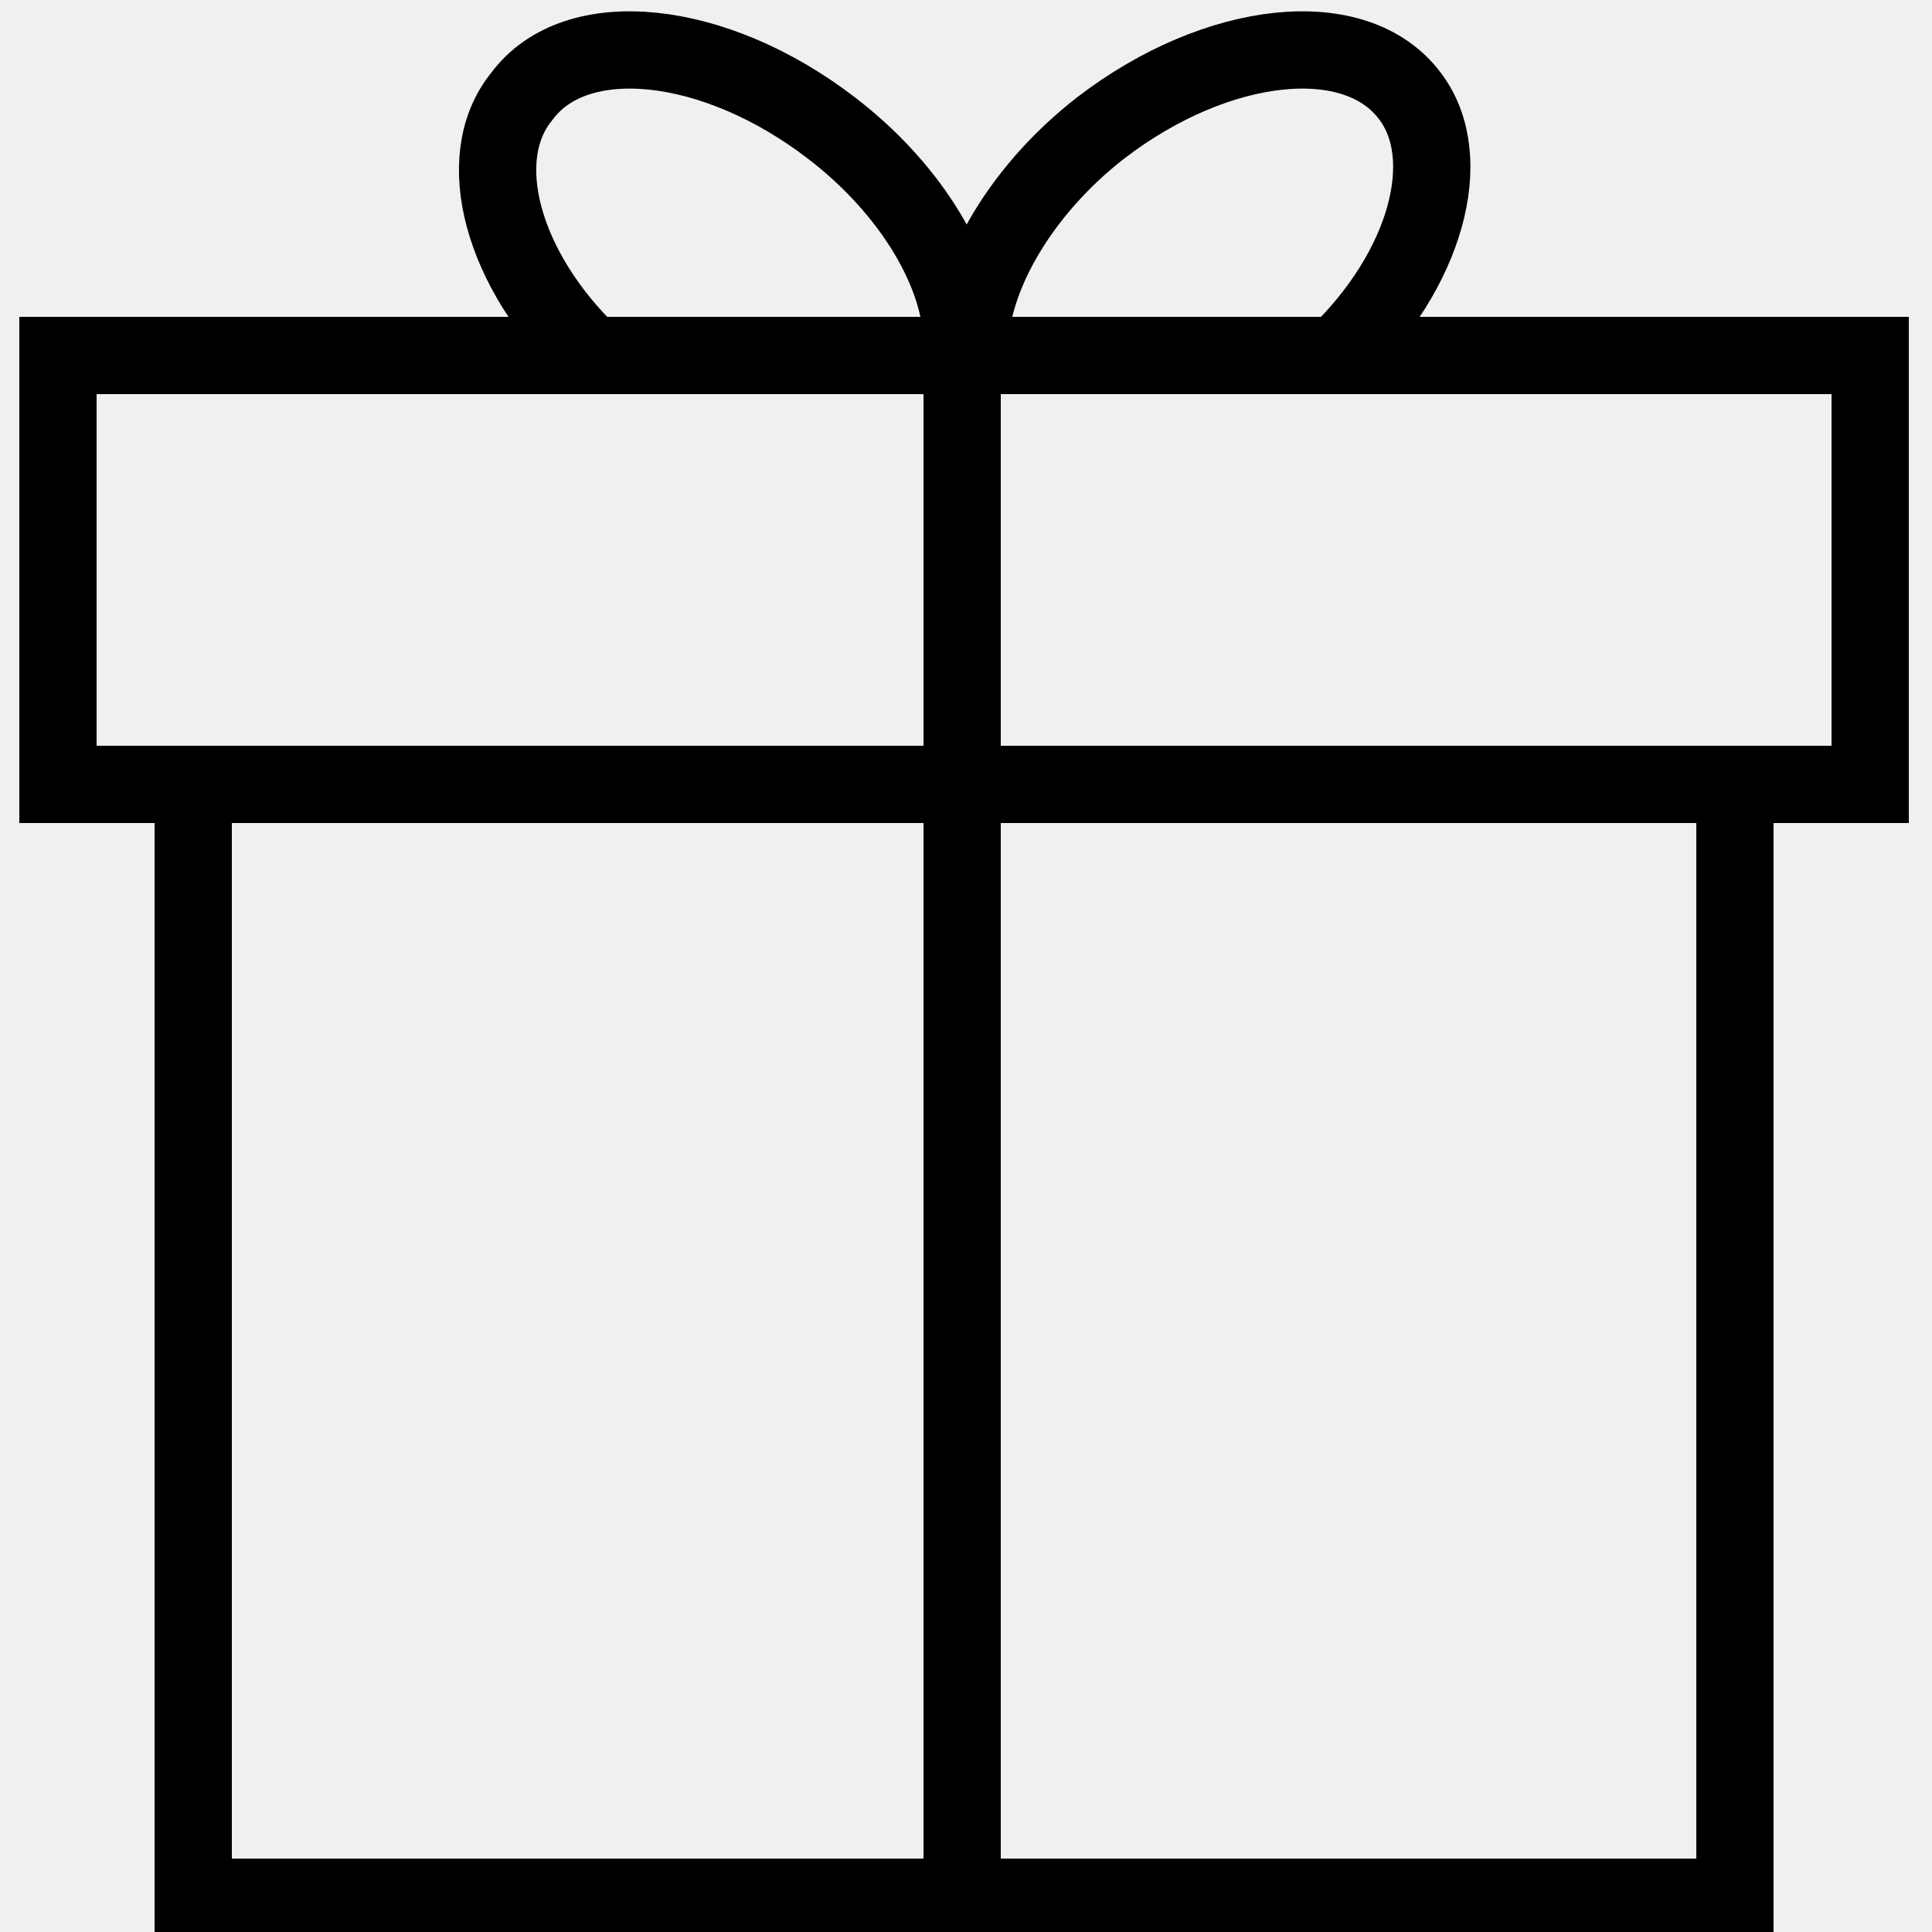
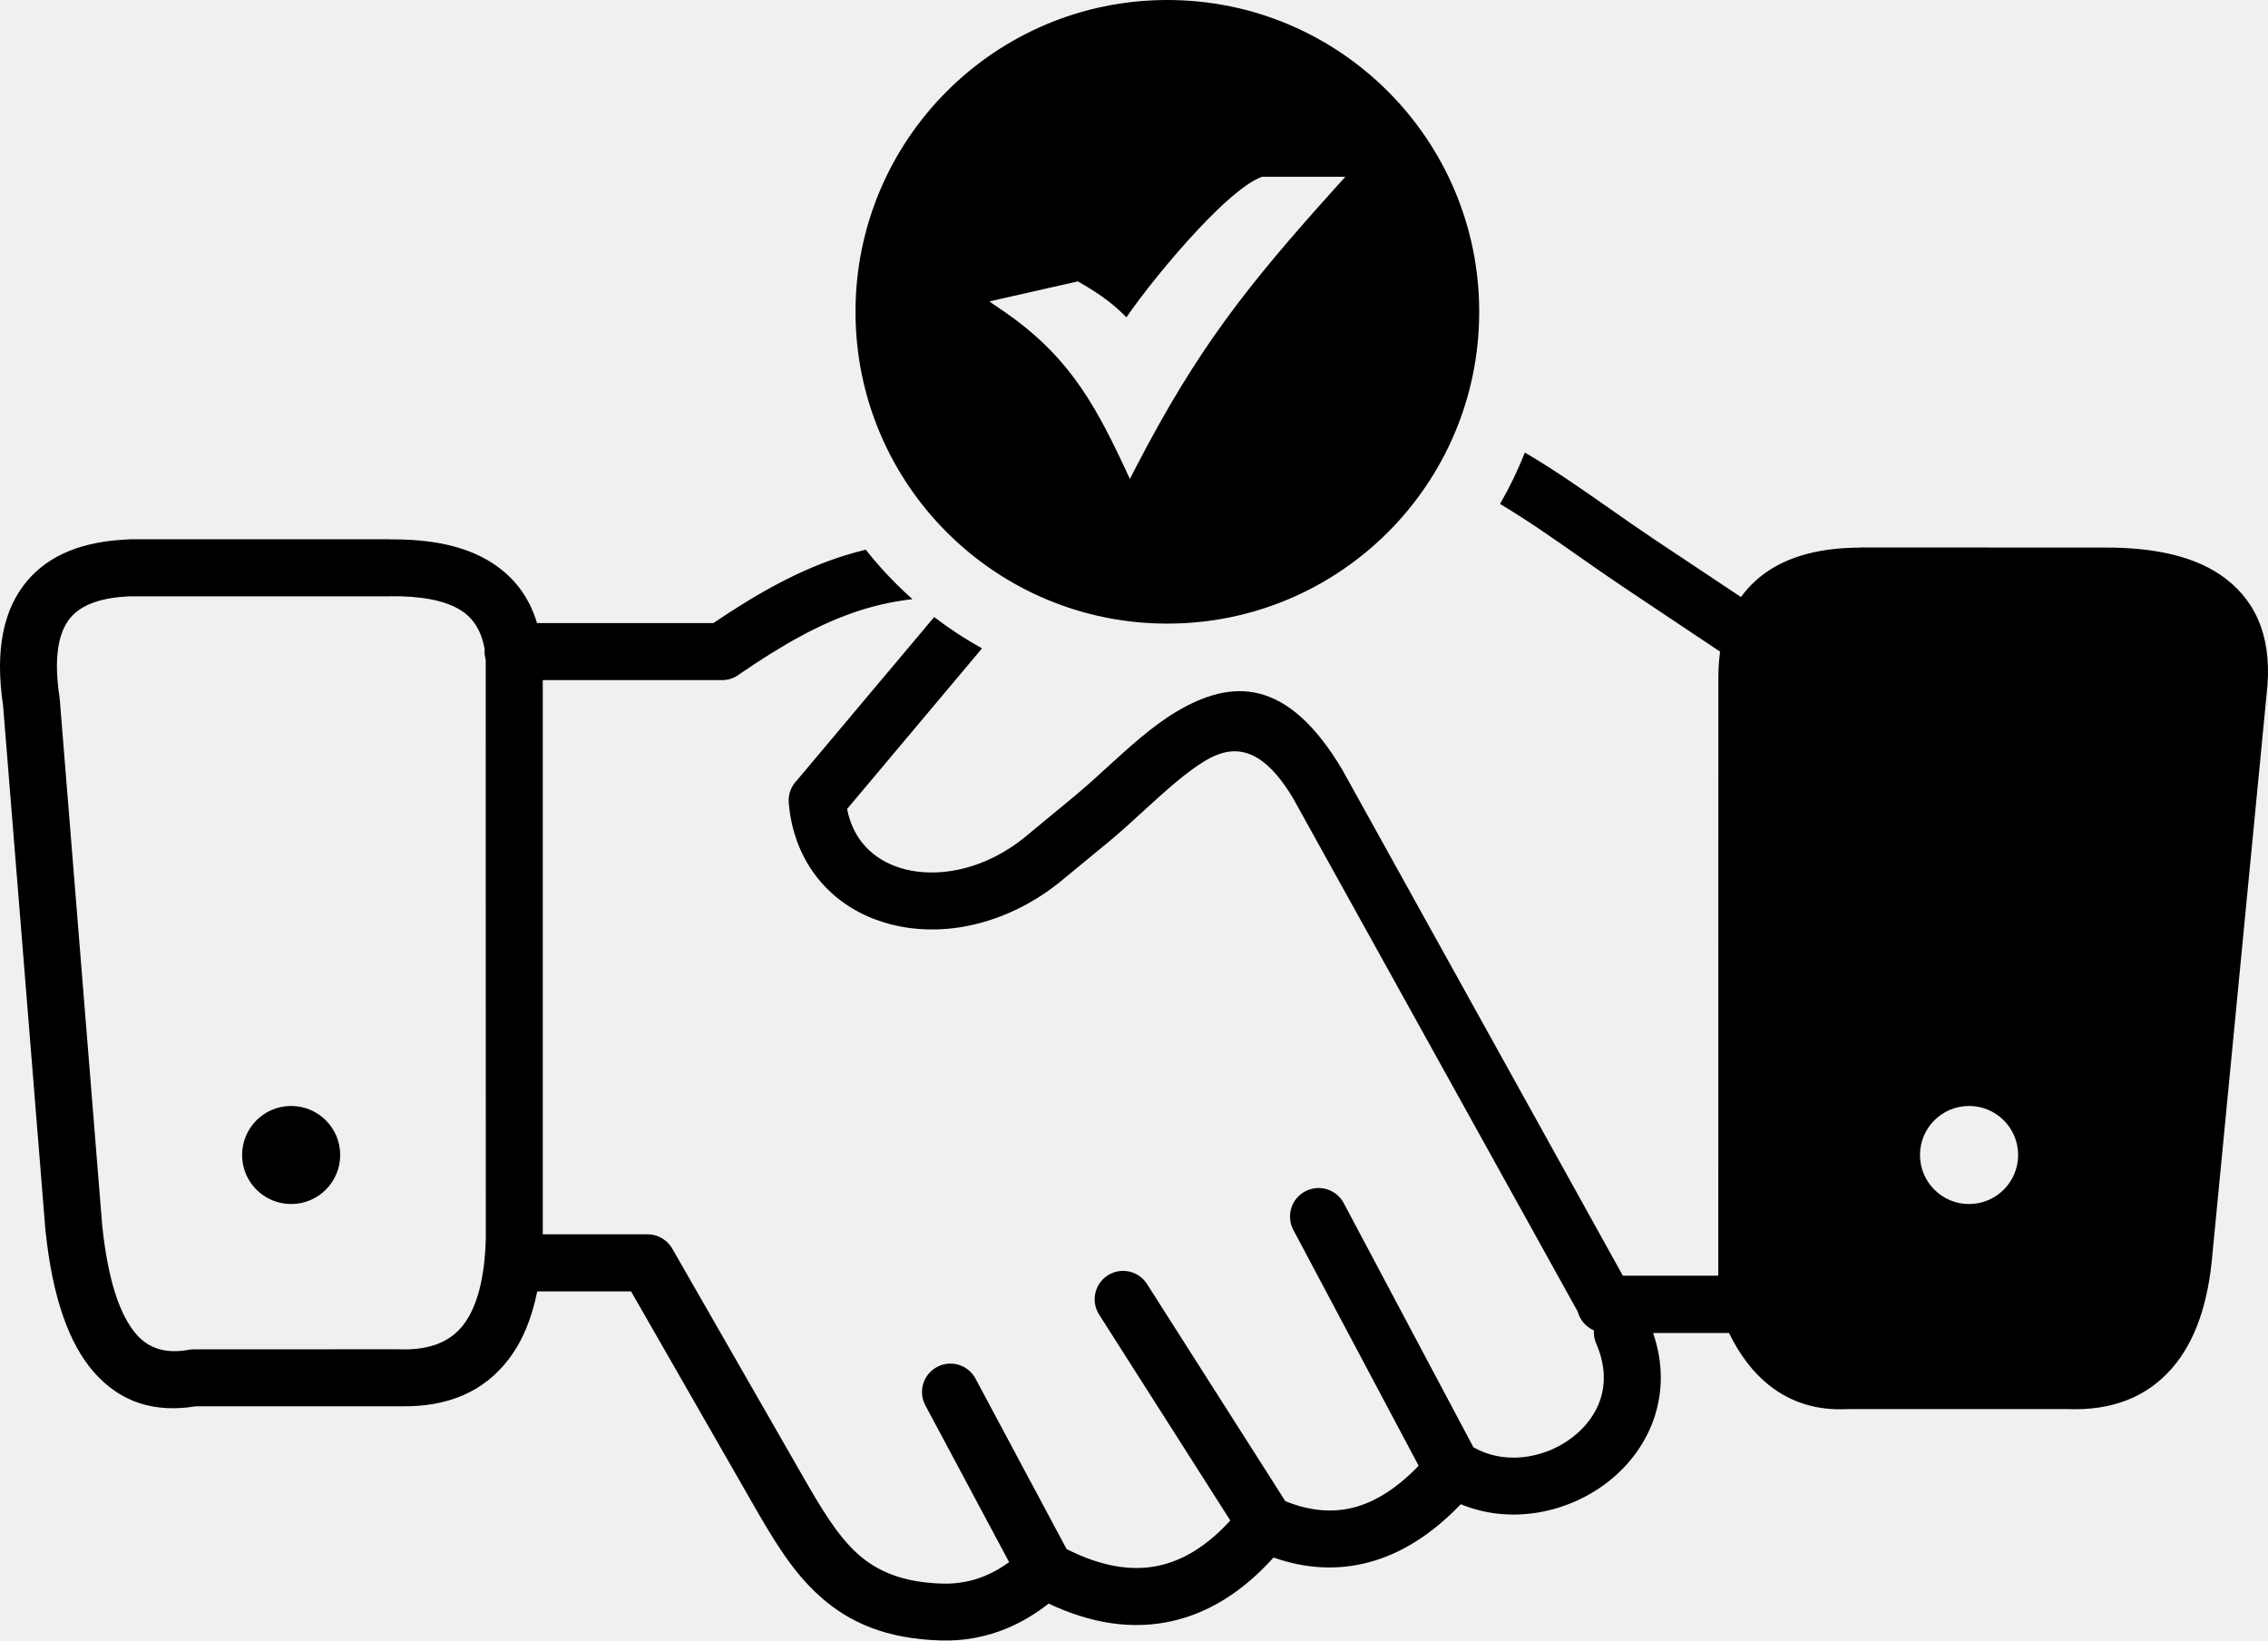
- <svg xmlns="http://www.w3.org/2000/svg" version="1.1" id="Layer_1" xmlnsSketch="http://www.bohemiancoding.com/sketch/ns" xmlnsXlink="http://www.w3.org/1999/xlink" x="0px" y="0px" viewBox="0 0 50 50" style="enable-background:new 0 0 50 50;" xmlSpace="preserve">
-   <style type="text/css">
- 	.st0{display:none;}
- 	.st1{display:inline;}
- 	.st2{fill:#FFFFFF;fill-opacity:0;stroke:#000000;stroke-miterlimit:10;}
- 	.st3{stroke:#000000;stroke-miterlimit:10;}
- 	.st4{fill:none;stroke:#000000;stroke-width:2;stroke-linecap:round;stroke-linejoin:round;stroke-miterlimit:10;}
- 	.st5{display:none;fill:none;stroke:#000000;stroke-width:2;stroke-linecap:round;stroke-linejoin:round;stroke-miterlimit:10;}
- 	.st6{fill:none;stroke:#000000;stroke-width:2;stroke-miterlimit:10;}
- </style>
-   <g id="Welcome" sketchType="MSPage" class="st0">
-     <g id="Group-43" sketchType="MSLayerGroup" class="st1">
-       <rect id="Rectangle-695" sketchType="MSShapeGroup" class="st2" width="50" height="50">
- 		</rect>
-       <path id="Shape" sketchType="MSShapeGroup" class="st3" d="M49,22h-7V1c0-0.6-0.4-1-1-1H1C0.4,0,0,0.4,0,1v32c0,0.6,0.4,1,1,1h7    v7c0,0.4,0.2,0.7,0.5,0.9C8.7,42,8.8,42,9,42c0.2,0,0.4-0.1,0.6-0.2L21.3,34H22v7c0,0.6,0.4,1,1,1h5.7l11.7,7.8    c0.2,0.1,0.4,0.2,0.6,0.2c0.2,0,0.3,0,0.5-0.1c0.3-0.2,0.5-0.5,0.5-0.9v-7h7c0.6,0,1-0.4,1-1V23C50,22.4,49.6,22,49,22L49,22z     M21,32c-0.2,0-0.4,0.1-0.6,0.2l-10.4,7V33c0-0.6-0.4-1-1-1H2V2h38v30H21L21,32z M48,40h-7c-0.6,0-1,0.4-1,1v6.1l-10.4-7    C29.4,40.1,29.2,40,29,40h-5v-6h17c0.6,0,1-0.4,1-1v-9h6V40L48,40z" />
-     </g>
-   </g>
-   <g class="st0">
-     <g class="st1">
-       <ellipse class="st4" cx="16.4" cy="10" rx="14.9" ry="6" />
-       <path class="st4" d="M24.2,24.3c-2.3,0.6-4.9,0.9-7.7,0.9c-8.2,0-14.9-2.7-14.9-6" />
-       <line class="st4" x1="31.3" y1="10" x2="31.3" y2="16.3" />
-       <line class="st4" x1="1.5" y1="10" x2="1.5" y2="18.9" />
-     </g>
-     <g class="st1">
-       <path class="st4" d="M26.2,33.2c-2.6,1-5.9,1.6-9.7,1.6c-8.2,0-14.9-2.7-14.9-6" />
-       <path class="st4" d="M31.3,28.4" />
-       <line class="st4" x1="1.5" y1="19.5" x2="1.5" y2="28.4" />
-     </g>
-     <g class="st1">
-       <path class="st4" d="M30.1,40.6c-2.3,2.2-7.6,3.7-13.7,3.7c-8.2,0-14.9-2.7-14.9-6" />
-       <line class="st4" x1="1.5" y1="29.2" x2="1.5" y2="38" />
-     </g>
-     <g class="st1">
-       <path class="st4" d="M34.6,14.9l-8.1,3.6l-0.3,0.1c-3,1.4-2.8,8.6,0.6,16.1s8.5,12.5,11.6,11.2l0.3-0.1l8.1-3.6" />
-       <ellipse transform="matrix(0.9131 -0.4077 0.4077 0.9131 -8.0682 19.0674)" class="st4" cx="40.7" cy="28.5" rx="6" ry="14.9" />
-     </g>
-   </g>
-   <path class="st5" d="M14.7,6.4c1.5,0.6,2.4,1.5,2.4,2.5c0,1-0.9,1.9-2.3,2.5H1.4v13.5h0c0.6,1.4,1.5,2.3,2.5,2.3  c1,0,1.9-0.9,2.5-2.4l0,0c0.5-0.8,1.1-1.2,1.8-1.2c1.7,0,3.1,2.9,3.1,6.4c0,3.5-1.4,6.4-3.1,6.4c-0.7,0-1.3-0.5-1.8-1.3l0,0  c-0.6-1.4-1.5-2.3-2.5-2.3c-1,0-1.9,0.9-2.5,2.4l0,0v13.3h13.5c1.4-0.6,2.3-1.5,2.3-2.5c0-1-1-1.9-2.4-2.5l0,0  c-0.7-0.5-1.2-1.1-1.2-1.8c0-1.7,2.9-3.1,6.4-3.1c3.5,0,6.4,1.4,6.4,3.1c0,0.7-0.5,1.3-1.3,1.8l0,0c-1.4,0.6-2.3,1.5-2.3,2.5  c0,1,0.9,1.9,2.4,2.5h13.3V35.1c0.6-1.5,1.5-2.4,2.5-2.4c1,0,2.1,1,2.8,2.4v0c0.5,0.8,1.1,1.2,1.8,1.2c1.7,0,3.1-2.9,3.1-6.4  c0-3.5-1.4-6.4-3.1-6.4c-0.6,0-1.2,0.4-1.7,1.1c-0.6,1.5-1.9,2.4-2.9,2.4c-1,0-1.9-0.9-2.5-2.3V11.4h-13h-0.3  c-1.5-0.6-2.4-1.5-2.4-2.5c0-1,0.9-1.8,2.3-2.5l0,0c0.8-0.5,1.3-1.2,1.3-1.9c0-1.7-2.9-3.1-6.4-3.1c-3.5,0-6.4,1.4-6.4,3.1  C13.5,5.2,14,5.8,14.7,6.4L14.7,6.4z" />
-   <g>
-     <g>
-       <polyline class="st6" points="44.9,20.3 44.9,49.1 5,49.1 5,20.3   " />
-       <rect x="1.5" y="9.2" class="st6" width="46.9" height="11.1" />
-     </g>
-     <line class="st6" x1="24.9" y1="9.2" x2="24.9" y2="49.1" />
-     <path class="st6" d="M15.3,9.2C13,7,12.2,4.1,13.5,2.5c1.4-1.9,5-1.5,8,0.8c2.1,1.6,3.4,3.8,3.4,5.6" />
-     <path class="st6" d="M34.6,9.2c2.3-2.2,3.1-5.1,1.9-6.7c-1.4-1.9-5-1.5-8,0.8c-2.2,1.7-3.5,4.1-3.4,5.9" />
-   </g>
+ <svg xmlns="http://www.w3.org/2000/svg" shape-rendering="geometricPrecision" text-rendering="geometricPrecision" image-rendering="optimizeQuality" fill-rule="evenodd" clip-rule="evenodd" viewBox="0 0 512 370.38">
+   <path d="m13.51 158.13 9.57 118.61c1.29 12.26 3.94 20.14 7.68 24.48 2.96 3.43 7 4.41 11.85 3.52.39-.07.77-.1 1.15-.1l46.28-.02.69.03c6.49.11 10.98-1.82 13.8-5.45 3.29-4.23 4.89-10.9 5.14-19.51l-.02-130.76c-.17-.58-.26-1.19-.26-1.82 0-.17 0-.34.02-.51-.72-4.17-2.54-6.98-5.24-8.73-3.73-2.41-9.33-3.34-16.18-3.26h-.08v.03l-58.74-.01c-6.05.29-10.69 1.74-13.29 4.86-2.78 3.34-3.78 9.11-2.43 18.05l.06.59zm374.41-5.04c0-2.1.13-4.09.39-5.97l-21.77-14.54c-3.13-2.09-6.56-4.49-10-6.9-5.87-4.11-11.81-8.27-17.91-11.91 2.14-3.7 4.02-7.58 5.61-11.6 6.77 3.97 13.25 8.52 19.64 13 3.19 2.23 6.36 4.45 9.79 6.74l19.35 12.88c.98-1.36 2.11-2.6 3.37-3.74 5.53-4.98 13.45-7.41 23.61-7.42v-.03l55.1.02c11.52-.04 20.91 2.06 27.4 7.06 7.22 5.57 10.62 14.04 9.17 26.19l-12.18 125.89c-.89 11.23-3.86 20.05-9.15 26.13-5.63 6.47-13.47 9.66-23.74 9.23l-49.55.01c-6.94.36-12.82-1.52-17.75-5.45-3.6-2.88-6.58-6.82-8.97-11.73h-17.14c2.31 6.75 2.19 13.16.35 18.84-1.9 5.86-5.59 10.84-10.3 14.58-4.61 3.66-10.24 6.16-16.12 7.12-5.75.94-11.76.43-17.35-1.89-6.51 6.79-13.35 11.08-20.49 13.04-7.17 1.97-14.43 1.57-21.78-1-6.97 7.72-14.68 12.57-23.18 14.41-8.65 1.88-17.84.58-27.59-4.01-3.03 2.38-6.21 4.26-9.53 5.63-4.7 1.94-9.64 2.84-14.79 2.69-12.35-.36-20.67-4.02-27.29-9.94-6.31-5.64-10.57-12.89-15.35-21.23l-27.31-47.64h-21.18c-1.23 6.16-3.38 11.37-6.59 15.5-5.4 6.97-13.33 10.66-24.29 10.44l-46.21.01c-9.15 1.49-17-.76-23.14-7.88-5.44-6.3-9.16-16.51-10.75-31.53l-.06-.55L.69 159.25c-1.9-12.77.2-21.8 5.33-27.97 5.18-6.22 12.98-9.03 22.6-9.48l.79-.05h58.5v.03c9.23-.1 17.17 1.42 23.2 5.32 4.85 3.14 8.33 7.56 10.12 13.57h39.81c10-6.75 19.37-12.05 29.73-15.28 1.54-.48 3.09-.91 4.67-1.29 2.11 2.67 4.37 5.21 6.77 7.61a84.39 84.39 0 0 0 3.77 3.56c-3.99.46-7.76 1.27-11.39 2.4-9.35 2.91-18.07 7.99-27.61 14.5-1.1.87-2.49 1.38-3.99 1.38h-40.46v125.12h23.65c2.5 0 4.67 1.42 5.74 3.5l29.03 50.63c4.25 7.42 8 13.83 12.73 18.06 4.42 3.95 10.2 6.4 19.08 6.67 3.34.09 6.53-.49 9.57-1.74 1.86-.77 3.69-1.81 5.48-3.11l-18.91-35.39a6.412 6.412 0 0 1 2.64-8.68 6.41 6.41 0 0 1 8.68 2.64l20.56 38.47c7.65 3.89 14.59 5.1 20.83 3.75 5.7-1.23 11.08-4.66 16.13-10.19l-29.62-46.5a6.41 6.41 0 0 1 1.97-8.85 6.4 6.4 0 0 1 8.85 1.96l31.22 49.02c5.48 2.22 10.74 2.72 15.75 1.35 4.78-1.32 9.57-4.38 14.35-9.34l-28.29-53.25c-1.66-3.14-.47-7.04 2.67-8.7a6.44 6.44 0 0 1 8.71 2.66l29.26 55.09c3.8 2.21 8.21 2.78 12.45 2.09 3.7-.61 7.26-2.19 10.17-4.51 2.82-2.23 5-5.13 6.08-8.44 1.17-3.63 1.05-7.9-.97-12.53a6.45 6.45 0 0 1-.52-2.97 6.456 6.456 0 0 1-3.66-4.26l-64.23-115.85c-7.13-11.94-13.57-12.25-19.79-8.54-4.41 2.63-9.05 6.87-13.7 11.11-2.81 2.58-5.64 5.16-7.98 7.09l-11.4 9.39c-7.94 6.32-16.88 9.7-25.36 10.41-5.64.46-11.13-.26-16.06-2.11-5.1-1.91-9.57-5.01-12.96-9.23-3.66-4.53-6.05-10.29-6.62-17.13-.16-1.97.58-3.79 1.86-5.08l30.97-36.85c3.41 2.61 7.03 4.98 10.81 7.06l-30.47 36.27c.6 3.06 1.81 5.63 3.46 7.68 1.91 2.38 4.48 4.15 7.43 5.25 3.12 1.18 6.72 1.62 10.53 1.31 6.08-.5 12.56-2.99 18.4-7.62l11.21-9.26c2.83-2.34 5.18-4.49 7.53-6.64 5.17-4.72 10.34-9.44 15.76-12.67 12.56-7.49 25.06-7.74 37.42 13l63.39 114.32h21.54l.02-134.92zM263.53 0c38.89 0 70.4 31.53 70.4 70.4 0 38.89-31.53 70.39-70.4 70.39-38.9 0-70.4-31.52-70.4-70.39 0-38.9 31.52-70.4 70.4-70.4zm-19.64 63.86c2.44 1.4 4.45 2.69 6.33 4.15a39.47 39.47 0 0 1 4.07 3.63c3.37-4.93 9.81-13.04 16.15-19.81 5.29-5.64 10.59-10.41 14.17-11.8l.31-.12h18.79l-2.55 2.83c-9.82 10.91-17.57 19.96-24.53 29.52-6.96 9.57-13.18 19.71-19.98 32.82l-1.58 3.04-1.45-3.1c-3.51-7.51-6.83-13.86-11-19.49-4.14-5.6-9.15-10.54-16.08-15.29l-3.2-2.19 19.98-4.52.57.33zM65.73 249.69c6.11 0 11.07 4.95 11.07 11.07 0 6.11-4.96 11.07-11.07 11.07-6.12 0-11.08-4.96-11.08-11.07 0-6.12 4.96-11.07 11.08-11.07zm378.78 0c6.12 0 11.08 4.95 11.08 11.07 0 6.11-4.96 11.07-11.08 11.07-6.11 0-11.07-4.96-11.07-11.07 0-6.12 4.96-11.07 11.07-11.07z" />
</svg>
